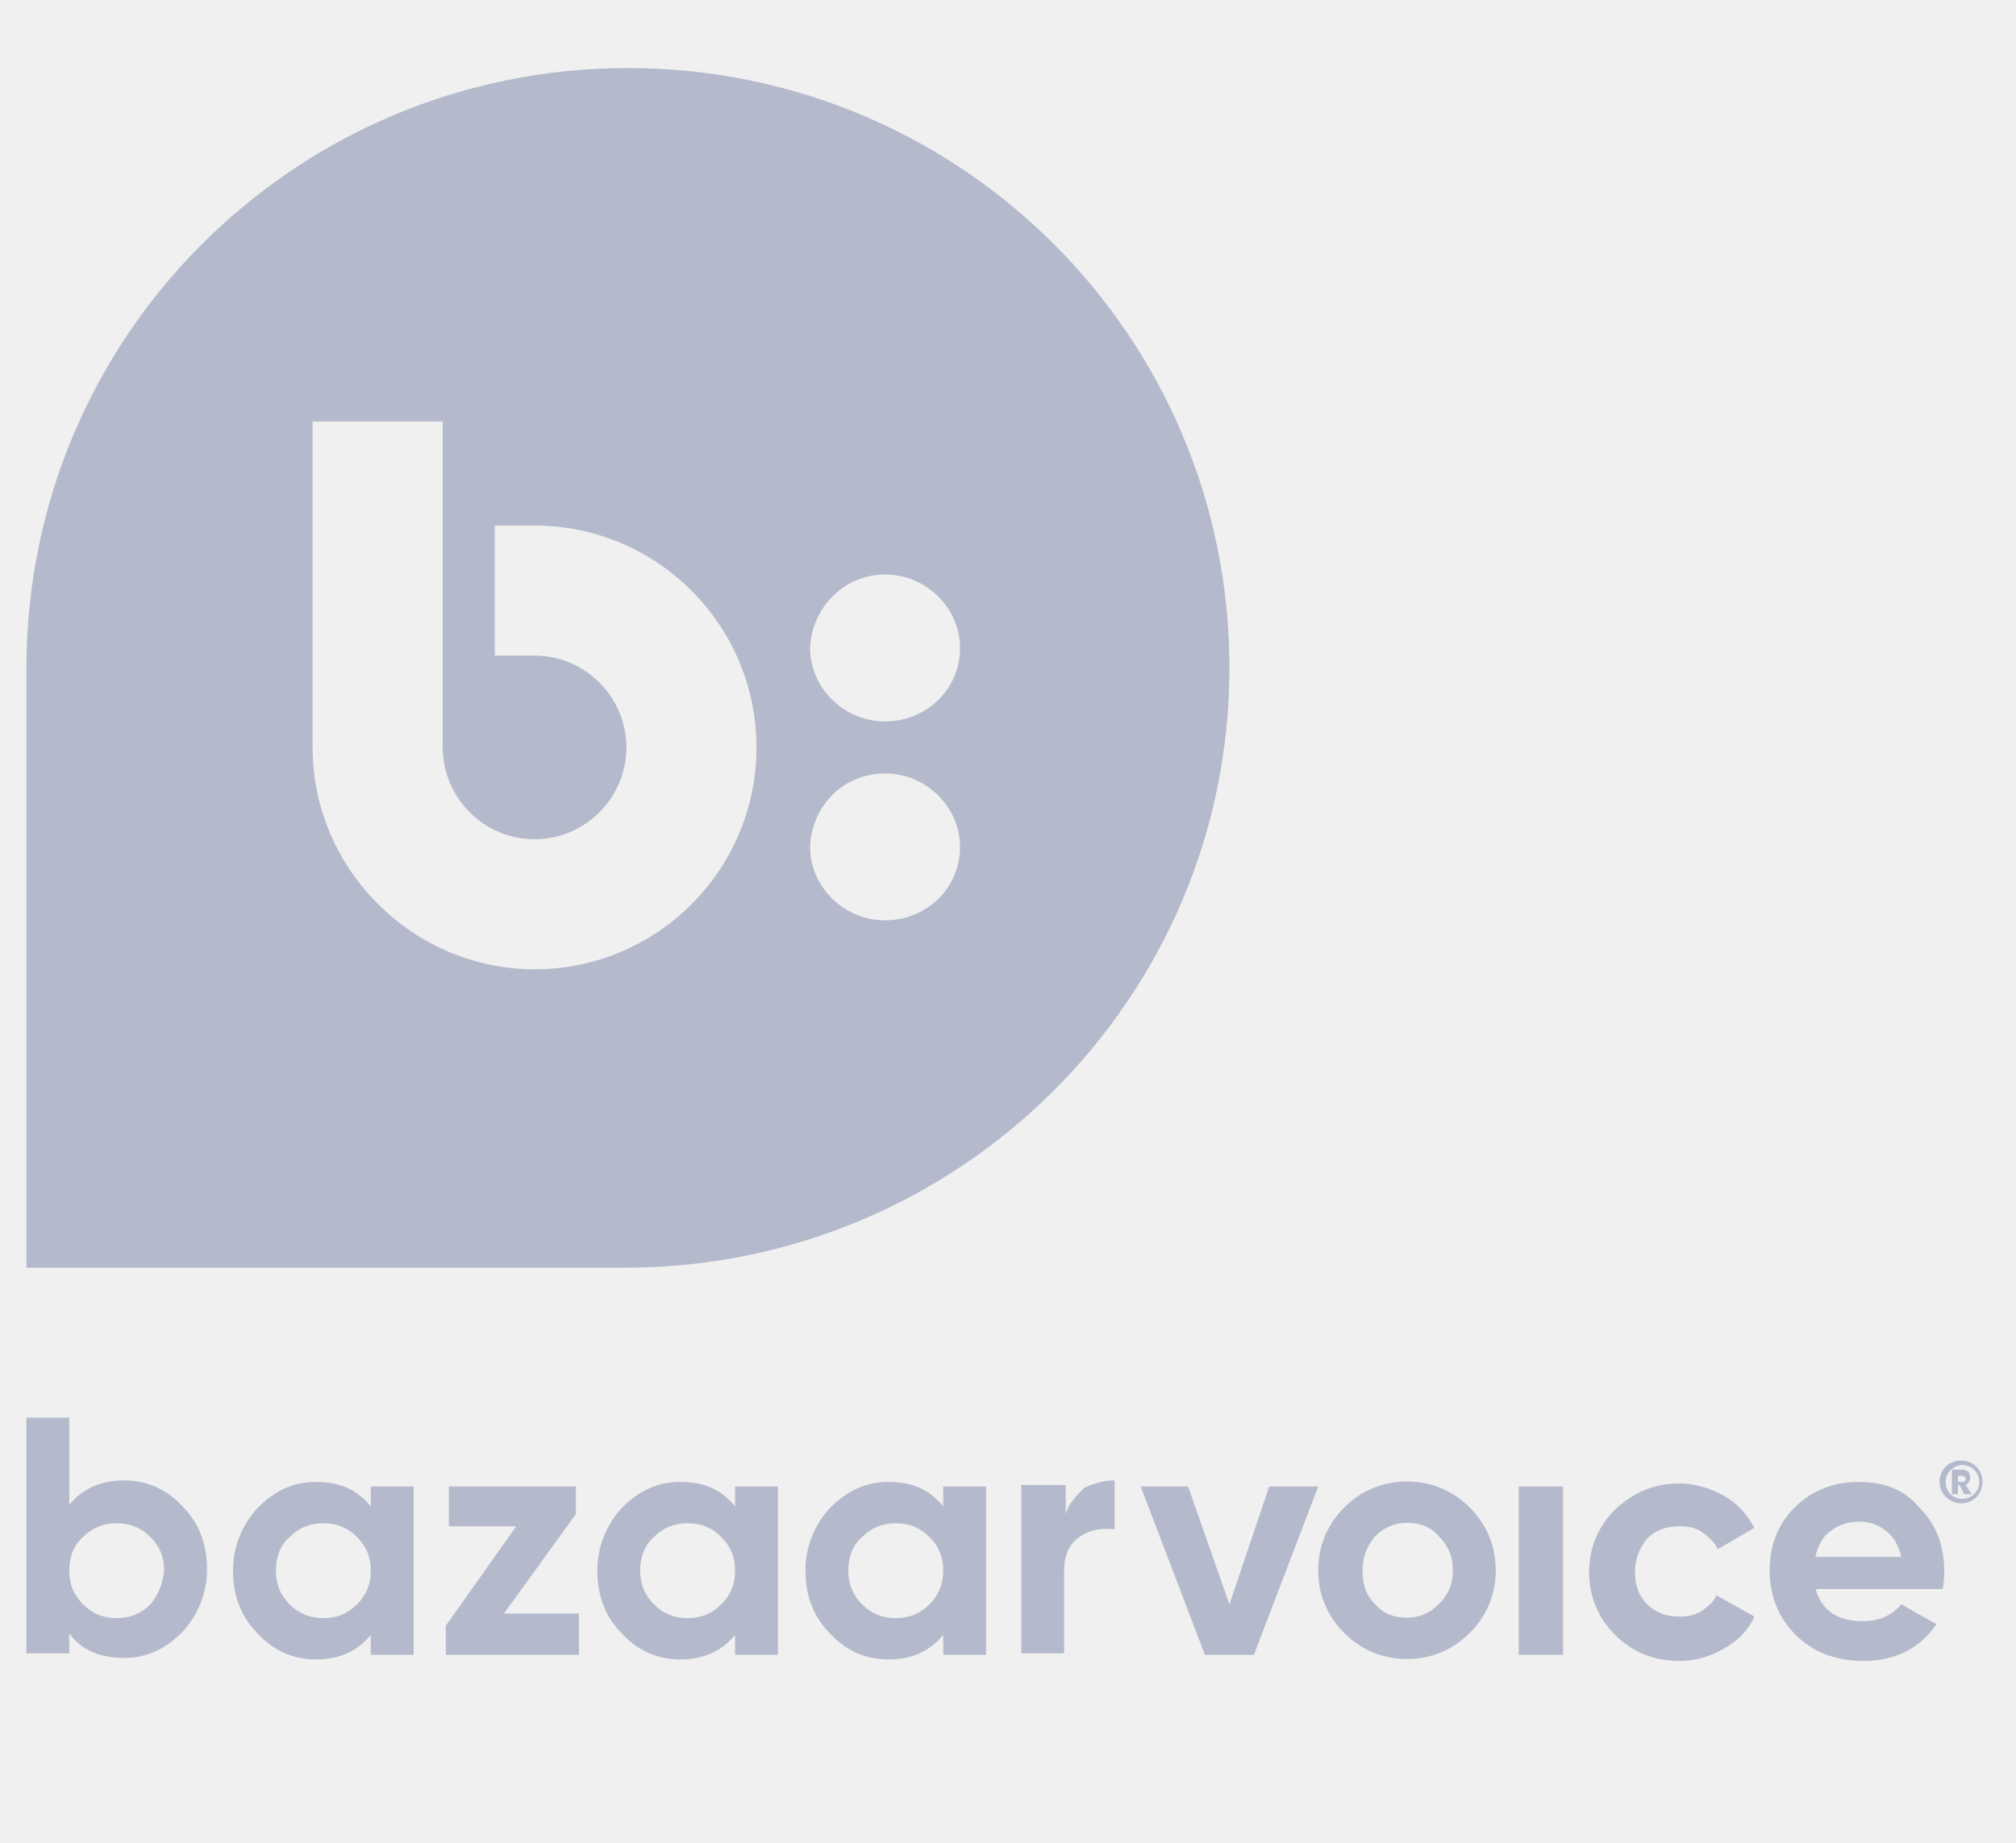
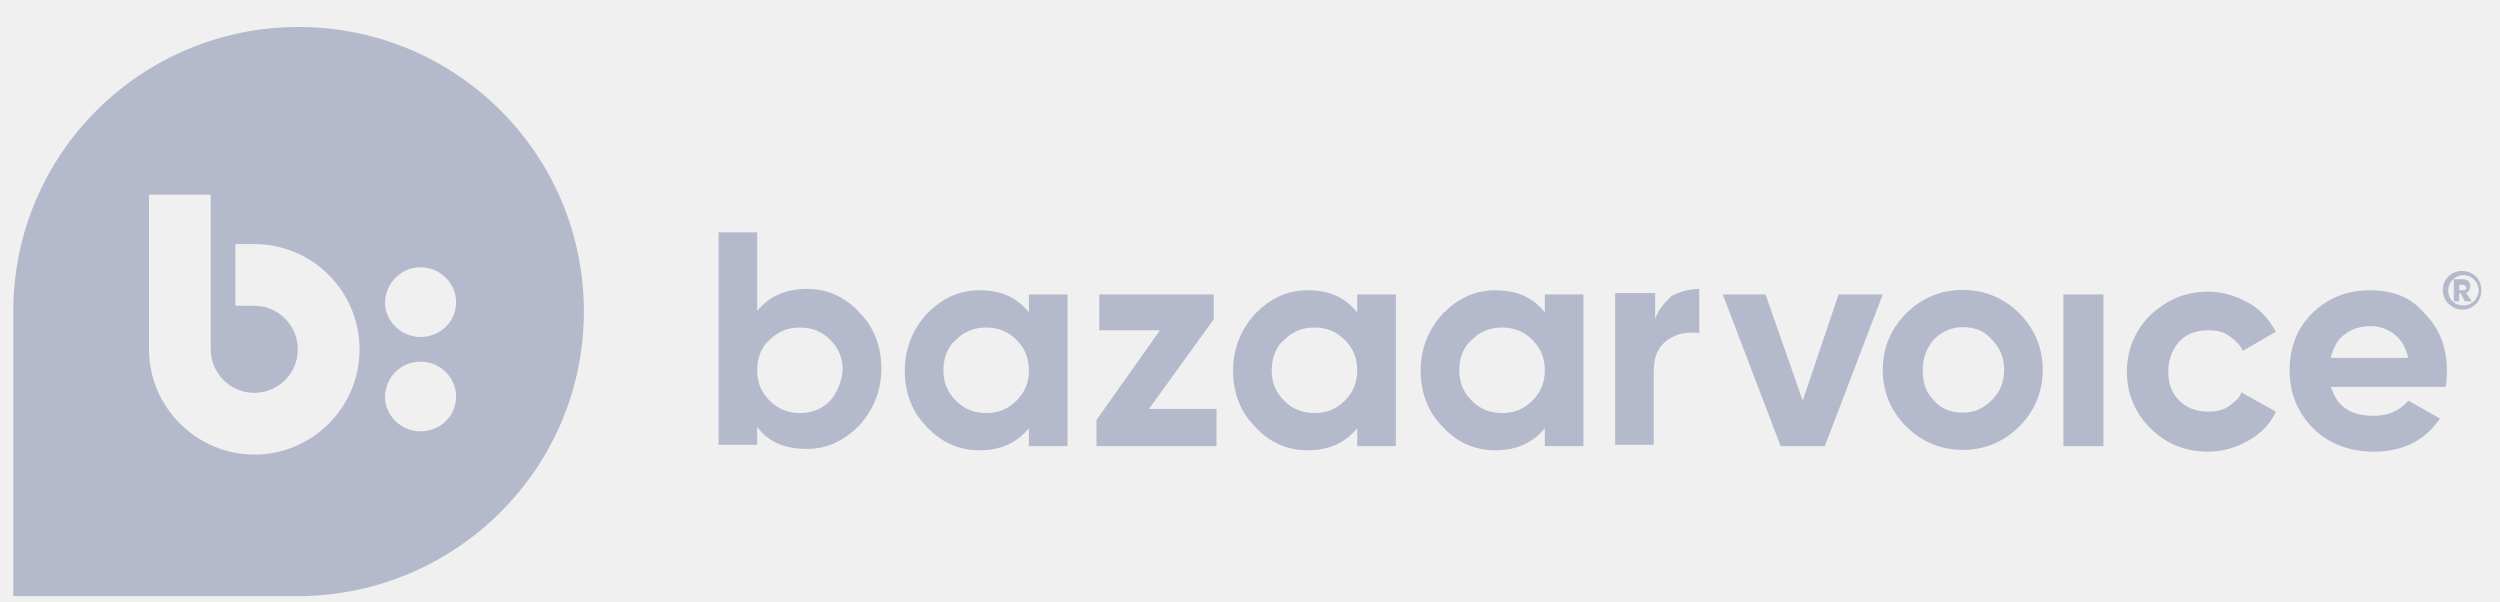
- <svg xmlns="http://www.w3.org/2000/svg" width="35" height="32" viewBox="0 0 62 56" fill="none">
-   <g clip-path="url(#clip0_17400_6078)">
-     <path fill-rule="evenodd" clip-rule="evenodd" d="M37.81 20.201C37.81 9.987 29.525 1.75 19.311 1.75C9.097 1.75 0.813 9.987 0.813 20.201V38.653H19.311C29.525 38.606 37.81 30.369 37.81 20.201ZM27.219 17.33C28.49 17.33 29.525 18.366 29.525 19.59C29.525 20.86 28.49 21.849 27.219 21.849C25.948 21.849 24.913 20.813 24.913 19.59C24.96 18.366 25.948 17.33 27.219 17.33ZM27.219 23.449C28.49 23.449 29.525 24.485 29.525 25.709C29.525 26.98 28.49 27.968 27.219 27.968C25.948 27.968 24.913 26.933 24.913 25.709C24.96 24.438 25.948 23.449 27.219 23.449ZM9.615 22.649V12.623H13.616V22.649C13.616 24.202 14.887 25.473 16.44 25.473C17.993 25.473 19.264 24.202 19.264 22.649C19.264 21.096 17.993 19.825 16.44 19.825H15.216V15.824H16.44C20.206 15.824 23.265 18.884 23.265 22.649C23.265 26.415 20.206 29.474 16.44 29.474C12.721 29.474 9.615 26.415 9.615 22.649Z" fill="#B4BACC" />
-     <path fill-rule="evenodd" clip-rule="evenodd" d="M37.809 49.008L36.539 45.384H35.08L37.056 50.562H38.563L40.54 45.384H39.033L37.809 49.008Z" fill="#B4BACC" />
-     <path fill-rule="evenodd" clip-rule="evenodd" d="M43.27 45.23C42.517 45.23 41.858 45.512 41.34 46.03C40.822 46.548 40.54 47.206 40.54 47.96C40.54 48.713 40.822 49.372 41.34 49.889C41.858 50.407 42.517 50.69 43.27 50.69C44.023 50.69 44.682 50.407 45.2 49.889C45.718 49.372 46 48.713 46 47.96C46 47.206 45.718 46.548 45.2 46.03C44.682 45.512 44.023 45.23 43.27 45.23ZM44.258 48.995C43.976 49.278 43.647 49.419 43.27 49.419C42.846 49.419 42.517 49.278 42.282 48.995C41.999 48.713 41.905 48.383 41.905 47.96C41.905 47.536 42.046 47.206 42.282 46.924C42.564 46.642 42.893 46.501 43.27 46.501C43.694 46.501 44.023 46.642 44.258 46.924C44.541 47.206 44.682 47.536 44.682 47.96C44.682 48.383 44.541 48.713 44.258 48.995Z" fill="#B4BACC" />
-     <path fill-rule="evenodd" clip-rule="evenodd" d="M46.706 50.562H48.071V45.384H46.706V50.562Z" fill="#B4BACC" />
-     <path fill-rule="evenodd" clip-rule="evenodd" d="M52.354 49.197C52.166 49.338 51.883 49.385 51.648 49.385C51.224 49.385 50.895 49.244 50.66 49.008C50.377 48.726 50.283 48.397 50.283 48.02C50.283 47.596 50.424 47.267 50.66 46.984C50.942 46.702 51.272 46.608 51.648 46.608C51.931 46.608 52.166 46.655 52.354 46.796C52.542 46.937 52.731 47.078 52.825 47.314L53.955 46.655C53.719 46.231 53.437 45.902 53.013 45.666C52.59 45.431 52.119 45.29 51.648 45.29C50.848 45.29 50.236 45.572 49.671 46.09C49.153 46.608 48.871 47.267 48.871 48.02C48.871 48.773 49.153 49.432 49.671 49.95C50.189 50.468 50.848 50.75 51.648 50.75C52.166 50.75 52.59 50.609 53.013 50.373C53.437 50.138 53.766 49.809 53.955 49.385L52.778 48.726C52.731 48.914 52.542 49.056 52.354 49.197Z" fill="#B4BACC" />
-     <path fill-rule="evenodd" clip-rule="evenodd" d="M57.156 45.243C56.355 45.243 55.696 45.525 55.179 46.043C54.661 46.561 54.425 47.22 54.425 47.973C54.425 48.773 54.708 49.432 55.226 49.95C55.743 50.468 56.45 50.75 57.297 50.75C58.285 50.75 59.038 50.373 59.556 49.62L58.474 49.008C58.191 49.338 57.815 49.526 57.297 49.526C56.497 49.526 56.026 49.197 55.838 48.538H59.745C59.791 48.349 59.791 48.161 59.791 47.973C59.791 47.22 59.556 46.561 59.038 46.043C58.568 45.478 57.956 45.243 57.156 45.243ZM55.838 47.502C55.932 47.173 56.073 46.89 56.308 46.749C56.544 46.561 56.826 46.467 57.203 46.467C57.485 46.467 57.767 46.561 58.003 46.749C58.238 46.937 58.379 47.173 58.474 47.549H55.838V47.502Z" fill="#B4BACC" />
-     <path fill-rule="evenodd" clip-rule="evenodd" d="M3.825 45.196C3.119 45.196 2.554 45.431 2.13 45.949V43.266H0.812V50.515H2.13V49.903C2.507 50.42 3.072 50.656 3.825 50.656C4.531 50.656 5.096 50.373 5.614 49.856C6.084 49.338 6.367 48.679 6.367 47.926C6.367 47.173 6.131 46.514 5.614 45.996C5.143 45.478 4.531 45.196 3.825 45.196ZM4.625 49.008C4.343 49.291 4.013 49.432 3.59 49.432C3.166 49.432 2.837 49.291 2.554 49.008C2.272 48.726 2.13 48.397 2.13 47.973C2.13 47.549 2.272 47.173 2.554 46.937C2.837 46.655 3.166 46.514 3.59 46.514C4.013 46.514 4.343 46.655 4.625 46.937C4.908 47.22 5.049 47.549 5.049 47.973C5.002 48.397 4.861 48.726 4.625 49.008Z" fill="#B4BACC" />
-     <path fill-rule="evenodd" clip-rule="evenodd" d="M11.403 45.996C10.98 45.478 10.462 45.243 9.709 45.243C9.003 45.243 8.438 45.525 7.92 46.043C7.449 46.561 7.167 47.22 7.167 47.973C7.167 48.726 7.402 49.385 7.92 49.903C8.391 50.42 9.003 50.703 9.709 50.703C10.415 50.703 10.98 50.468 11.403 49.95V50.562H12.721V45.384H11.403V45.996ZM10.98 49.008C10.697 49.291 10.368 49.432 9.944 49.432C9.52 49.432 9.191 49.291 8.909 49.008C8.626 48.726 8.485 48.397 8.485 47.973C8.485 47.549 8.626 47.173 8.909 46.937C9.191 46.655 9.52 46.514 9.944 46.514C10.368 46.514 10.697 46.655 10.98 46.937C11.262 47.22 11.403 47.549 11.403 47.973C11.403 48.397 11.262 48.726 10.98 49.008Z" fill="#B4BACC" />
-     <path fill-rule="evenodd" clip-rule="evenodd" d="M17.711 46.231V45.384H13.804V46.608H15.875L13.71 49.667V50.562H17.805V49.291H15.499L17.711 46.231Z" fill="#B4BACC" />
-     <path fill-rule="evenodd" clip-rule="evenodd" d="M22.606 45.996C22.182 45.478 21.665 45.243 20.911 45.243C20.205 45.243 19.64 45.525 19.123 46.043C18.652 46.561 18.37 47.22 18.37 47.973C18.37 48.726 18.605 49.385 19.123 49.903C19.593 50.42 20.205 50.703 20.911 50.703C21.617 50.703 22.182 50.468 22.606 49.95V50.562H23.924V45.384H22.606V45.996ZM22.182 49.008C21.9 49.291 21.57 49.432 21.147 49.432C20.723 49.432 20.394 49.291 20.111 49.008C19.829 48.726 19.688 48.397 19.688 47.973C19.688 47.549 19.829 47.173 20.111 46.937C20.394 46.655 20.723 46.514 21.147 46.514C21.57 46.514 21.9 46.655 22.182 46.937C22.465 47.22 22.606 47.549 22.606 47.973C22.606 48.397 22.465 48.726 22.182 49.008Z" fill="#B4BACC" />
-     <path fill-rule="evenodd" clip-rule="evenodd" d="M29.008 45.996C28.584 45.478 28.066 45.243 27.313 45.243C26.607 45.243 26.042 45.525 25.524 46.043C25.054 46.561 24.771 47.22 24.771 47.973C24.771 48.726 25.007 49.385 25.524 49.903C25.995 50.42 26.607 50.703 27.313 50.703C28.019 50.703 28.584 50.468 29.008 49.95V50.562H30.326V45.384H29.008V45.996ZM28.584 49.008C28.302 49.291 27.972 49.432 27.549 49.432C27.125 49.432 26.795 49.291 26.513 49.008C26.23 48.726 26.089 48.397 26.089 47.973C26.089 47.549 26.23 47.173 26.513 46.937C26.795 46.655 27.125 46.514 27.549 46.514C27.972 46.514 28.302 46.655 28.584 46.937C28.866 47.22 29.008 47.549 29.008 47.973C29.008 48.397 28.866 48.726 28.584 49.008Z" fill="#B4BACC" />
-     <path fill-rule="evenodd" clip-rule="evenodd" d="M32.773 46.231V45.337H31.408V50.515H32.726V48.02C32.726 47.502 32.867 47.173 33.197 46.937C33.526 46.702 33.903 46.655 34.279 46.702V45.196C33.95 45.196 33.62 45.29 33.338 45.431C33.103 45.666 32.867 45.902 32.773 46.231Z" fill="#B4BACC" />
-     <path fill-rule="evenodd" clip-rule="evenodd" d="M59.65 45.243C59.65 44.866 59.933 44.584 60.309 44.584C60.686 44.584 60.968 44.866 60.968 45.243C60.968 45.619 60.686 45.902 60.309 45.902C59.98 45.902 59.65 45.619 59.65 45.243ZM60.874 45.243C60.874 44.96 60.639 44.725 60.356 44.725C60.074 44.725 59.838 44.96 59.838 45.243C59.838 45.572 60.074 45.761 60.356 45.761C60.639 45.761 60.874 45.525 60.874 45.243ZM60.215 45.337V45.619H60.027V44.866H60.356C60.497 44.866 60.592 44.96 60.592 45.102C60.592 45.196 60.544 45.29 60.45 45.337L60.639 45.619H60.403L60.262 45.337H60.215ZM60.309 45.243C60.403 45.243 60.45 45.243 60.45 45.149C60.45 45.102 60.403 45.054 60.309 45.054H60.215V45.243H60.309Z" fill="#B4BACC" />
-   </g>
+ <svg xmlns="http://www.w3.org/2000/svg" width="133" height="32" viewBox="0 0 162 39" fill="none">
  <defs>
-     <clipPath id="clip0_17400_6078">
+     <clipPath id="bvh-c0">
      <rect width="61.25" height="56" fill="white" />
    </clipPath>
+     <clipPath id="bvh-mark">
+       <rect x="0" y="0" width="40" height="39.5" />
+     </clipPath>
+     <clipPath id="bvh-text">
+       <rect x="0" y="40.5" width="62" height="12" />
+     </clipPath>
+     <g id="bvh-src">
+       <g clip-path="url(#bvh-c0)">
+         <path fill-rule="evenodd" clip-rule="evenodd" d="M37.81 20.201C37.81 9.987 29.525 1.75 19.311 1.75C9.097 1.75 0.813 9.987 0.813 20.201V38.653H19.311C29.525 38.606 37.81 30.369 37.81 20.201ZM27.219 17.33C28.49 17.33 29.525 18.366 29.525 19.59C29.525 20.86 28.49 21.849 27.219 21.849C25.948 21.849 24.913 20.813 24.913 19.59C24.96 18.366 25.948 17.33 27.219 17.33ZM27.219 23.449C28.49 23.449 29.525 24.485 29.525 25.709C29.525 26.98 28.49 27.968 27.219 27.968C25.948 27.968 24.913 26.933 24.913 25.709C24.96 24.438 25.948 23.449 27.219 23.449ZM9.615 22.649V12.623H13.616V22.649C13.616 24.202 14.887 25.473 16.44 25.473C17.993 25.473 19.264 24.202 19.264 22.649C19.264 21.096 17.993 19.825 16.44 19.825H15.216V15.824H16.44C20.206 15.824 23.265 18.884 23.265 22.649C23.265 26.415 20.206 29.474 16.44 29.474C12.721 29.474 9.615 26.415 9.615 22.649Z" fill="#B4BACC" />
+         <path fill-rule="evenodd" clip-rule="evenodd" d="M37.809 49.008L36.539 45.384H35.08L37.056 50.562H38.563L40.54 45.384H39.033L37.809 49.008Z" fill="#B4BACC" />
+         <path fill-rule="evenodd" clip-rule="evenodd" d="M43.27 45.23C42.517 45.23 41.858 45.512 41.34 46.03C40.822 46.548 40.54 47.206 40.54 47.96C40.54 48.713 40.822 49.372 41.34 49.889C41.858 50.407 42.517 50.69 43.27 50.69C44.023 50.69 44.682 50.407 45.2 49.889C45.718 49.372 46 48.713 46 47.96C46 47.206 45.718 46.548 45.2 46.03C44.682 45.512 44.023 45.23 43.27 45.23ZM44.258 48.995C43.976 49.278 43.647 49.419 43.27 49.419C42.846 49.419 42.517 49.278 42.282 48.995C41.999 48.713 41.905 48.383 41.905 47.96C41.905 47.536 42.046 47.206 42.282 46.924C42.564 46.642 42.893 46.501 43.27 46.501C43.694 46.501 44.023 46.642 44.258 46.924C44.541 47.206 44.682 47.536 44.682 47.96C44.682 48.383 44.541 48.713 44.258 48.995Z" fill="#B4BACC" />
+         <path fill-rule="evenodd" clip-rule="evenodd" d="M46.706 50.562H48.071V45.384H46.706V50.562Z" fill="#B4BACC" />
+         <path fill-rule="evenodd" clip-rule="evenodd" d="M52.354 49.197C52.166 49.338 51.883 49.385 51.648 49.385C51.224 49.385 50.895 49.244 50.66 49.008C50.377 48.726 50.283 48.397 50.283 48.02C50.283 47.596 50.424 47.267 50.66 46.984C50.942 46.702 51.272 46.608 51.648 46.608C51.931 46.608 52.166 46.655 52.354 46.796C52.542 46.937 52.731 47.078 52.825 47.314L53.955 46.655C53.719 46.231 53.437 45.902 53.013 45.666C52.59 45.431 52.119 45.29 51.648 45.29C50.848 45.29 50.236 45.572 49.671 46.09C49.153 46.608 48.871 47.267 48.871 48.02C48.871 48.773 49.153 49.432 49.671 49.95C50.189 50.468 50.848 50.75 51.648 50.75C52.166 50.75 52.59 50.609 53.013 50.373C53.437 50.138 53.766 49.809 53.955 49.385L52.778 48.726C52.731 48.914 52.542 49.056 52.354 49.197Z" fill="#B4BACC" />
+         <path fill-rule="evenodd" clip-rule="evenodd" d="M57.156 45.243C56.355 45.243 55.696 45.525 55.179 46.043C54.661 46.561 54.425 47.22 54.425 47.973C54.425 48.773 54.708 49.432 55.226 49.95C55.743 50.468 56.45 50.75 57.297 50.75C58.285 50.75 59.038 50.373 59.556 49.62L58.474 49.008C58.191 49.338 57.815 49.526 57.297 49.526C56.497 49.526 56.026 49.197 55.838 48.538H59.745C59.791 48.349 59.791 48.161 59.791 47.973C59.791 47.22 59.556 46.561 59.038 46.043C58.568 45.478 57.956 45.243 57.156 45.243ZM55.838 47.502C55.932 47.173 56.073 46.89 56.308 46.749C56.544 46.561 56.826 46.467 57.203 46.467C57.485 46.467 57.767 46.561 58.003 46.749C58.238 46.937 58.379 47.173 58.474 47.549H55.838V47.502Z" fill="#B4BACC" />
+         <path fill-rule="evenodd" clip-rule="evenodd" d="M3.825 45.196C3.119 45.196 2.554 45.431 2.13 45.949V43.266H0.812V50.515H2.13V49.903C2.507 50.42 3.072 50.656 3.825 50.656C4.531 50.656 5.096 50.373 5.614 49.856C6.084 49.338 6.367 48.679 6.367 47.926C6.367 47.173 6.131 46.514 5.614 45.996C5.143 45.478 4.531 45.196 3.825 45.196ZM4.625 49.008C4.343 49.291 4.013 49.432 3.59 49.432C3.166 49.432 2.837 49.291 2.554 49.008C2.272 48.726 2.13 48.397 2.13 47.973C2.13 47.549 2.272 47.173 2.554 46.937C2.837 46.655 3.166 46.514 3.59 46.514C4.013 46.514 4.343 46.655 4.625 46.937C4.908 47.22 5.049 47.549 5.049 47.973C5.002 48.397 4.861 48.726 4.625 49.008Z" fill="#B4BACC" />
+         <path fill-rule="evenodd" clip-rule="evenodd" d="M11.403 45.996C10.98 45.478 10.462 45.243 9.709 45.243C9.003 45.243 8.438 45.525 7.92 46.043C7.449 46.561 7.167 47.22 7.167 47.973C7.167 48.726 7.402 49.385 7.92 49.903C8.391 50.42 9.003 50.703 9.709 50.703C10.415 50.703 10.98 50.468 11.403 49.95V50.562H12.721V45.384H11.403V45.996ZM10.98 49.008C10.697 49.291 10.368 49.432 9.944 49.432C9.52 49.432 9.191 49.291 8.909 49.008C8.626 48.726 8.485 48.397 8.485 47.973C8.485 47.549 8.626 47.173 8.909 46.937C9.191 46.655 9.52 46.514 9.944 46.514C10.368 46.514 10.697 46.655 10.98 46.937C11.262 47.22 11.403 47.549 11.403 47.973C11.403 48.397 11.262 48.726 10.98 49.008Z" fill="#B4BACC" />
+         <path fill-rule="evenodd" clip-rule="evenodd" d="M17.711 46.231V45.384H13.804V46.608H15.875L13.71 49.667V50.562H17.805V49.291H15.499L17.711 46.231Z" fill="#B4BACC" />
+         <path fill-rule="evenodd" clip-rule="evenodd" d="M22.606 45.996C22.182 45.478 21.665 45.243 20.911 45.243C20.205 45.243 19.64 45.525 19.123 46.043C18.652 46.561 18.37 47.22 18.37 47.973C18.37 48.726 18.605 49.385 19.123 49.903C19.593 50.42 20.205 50.703 20.911 50.703C21.617 50.703 22.182 50.468 22.606 49.95V50.562H23.924V45.384H22.606V45.996ZM22.182 49.008C21.9 49.291 21.57 49.432 21.147 49.432C20.723 49.432 20.394 49.291 20.111 49.008C19.829 48.726 19.688 48.397 19.688 47.973C19.688 47.549 19.829 47.173 20.111 46.937C20.394 46.655 20.723 46.514 21.147 46.514C21.57 46.514 21.9 46.655 22.182 46.937C22.465 47.22 22.606 47.549 22.606 47.973C22.606 48.397 22.465 48.726 22.182 49.008Z" fill="#B4BACC" />
+         <path fill-rule="evenodd" clip-rule="evenodd" d="M29.008 45.996C28.584 45.478 28.066 45.243 27.313 45.243C26.607 45.243 26.042 45.525 25.524 46.043C25.054 46.561 24.771 47.22 24.771 47.973C24.771 48.726 25.007 49.385 25.524 49.903C25.995 50.42 26.607 50.703 27.313 50.703C28.019 50.703 28.584 50.468 29.008 49.95V50.562H30.326V45.384H29.008V45.996ZM28.584 49.008C28.302 49.291 27.972 49.432 27.549 49.432C27.125 49.432 26.795 49.291 26.513 49.008C26.23 48.726 26.089 48.397 26.089 47.973C26.089 47.549 26.23 47.173 26.513 46.937C26.795 46.655 27.125 46.514 27.549 46.514C27.972 46.514 28.302 46.655 28.584 46.937C28.866 47.22 29.008 47.549 29.008 47.973C29.008 48.397 28.866 48.726 28.584 49.008Z" fill="#B4BACC" />
+         <path fill-rule="evenodd" clip-rule="evenodd" d="M32.773 46.231V45.337H31.408V50.515H32.726V48.02C32.726 47.502 32.867 47.173 33.197 46.937C33.526 46.702 33.903 46.655 34.279 46.702V45.196C33.95 45.196 33.62 45.29 33.338 45.431C33.103 45.666 32.867 45.902 32.773 46.231Z" fill="#B4BACC" />
+         <path fill-rule="evenodd" clip-rule="evenodd" d="M59.65 45.243C59.65 44.866 59.933 44.584 60.309 44.584C60.686 44.584 60.968 44.866 60.968 45.243C60.968 45.619 60.686 45.902 60.309 45.902C59.98 45.902 59.65 45.619 59.65 45.243ZM60.874 45.243C60.874 44.96 60.639 44.725 60.356 44.725C60.074 44.725 59.838 44.96 59.838 45.243C59.838 45.572 60.074 45.761 60.356 45.761C60.639 45.761 60.874 45.525 60.874 45.243ZM60.215 45.337V45.619H60.027V44.866H60.356C60.497 44.866 60.592 44.96 60.592 45.102C60.592 45.196 60.544 45.29 60.45 45.337L60.639 45.619H60.403L60.262 45.337H60.215ZM60.309 45.243C60.403 45.243 60.45 45.243 60.45 45.149C60.45 45.102 60.403 45.054 60.309 45.054H60.215V45.243H60.309Z" fill="#B4BACC" />
+       </g>
+     </g>
  </defs>
+   <g clip-path="url(#bvh-mark)">
+     <use href="#bvh-src" />
+   </g>
+   <g transform="translate(45 -67.14) scale(1.9)">
+     <g clip-path="url(#bvh-text)">
+       <use href="#bvh-src" />
+     </g>
+   </g>
</svg>
